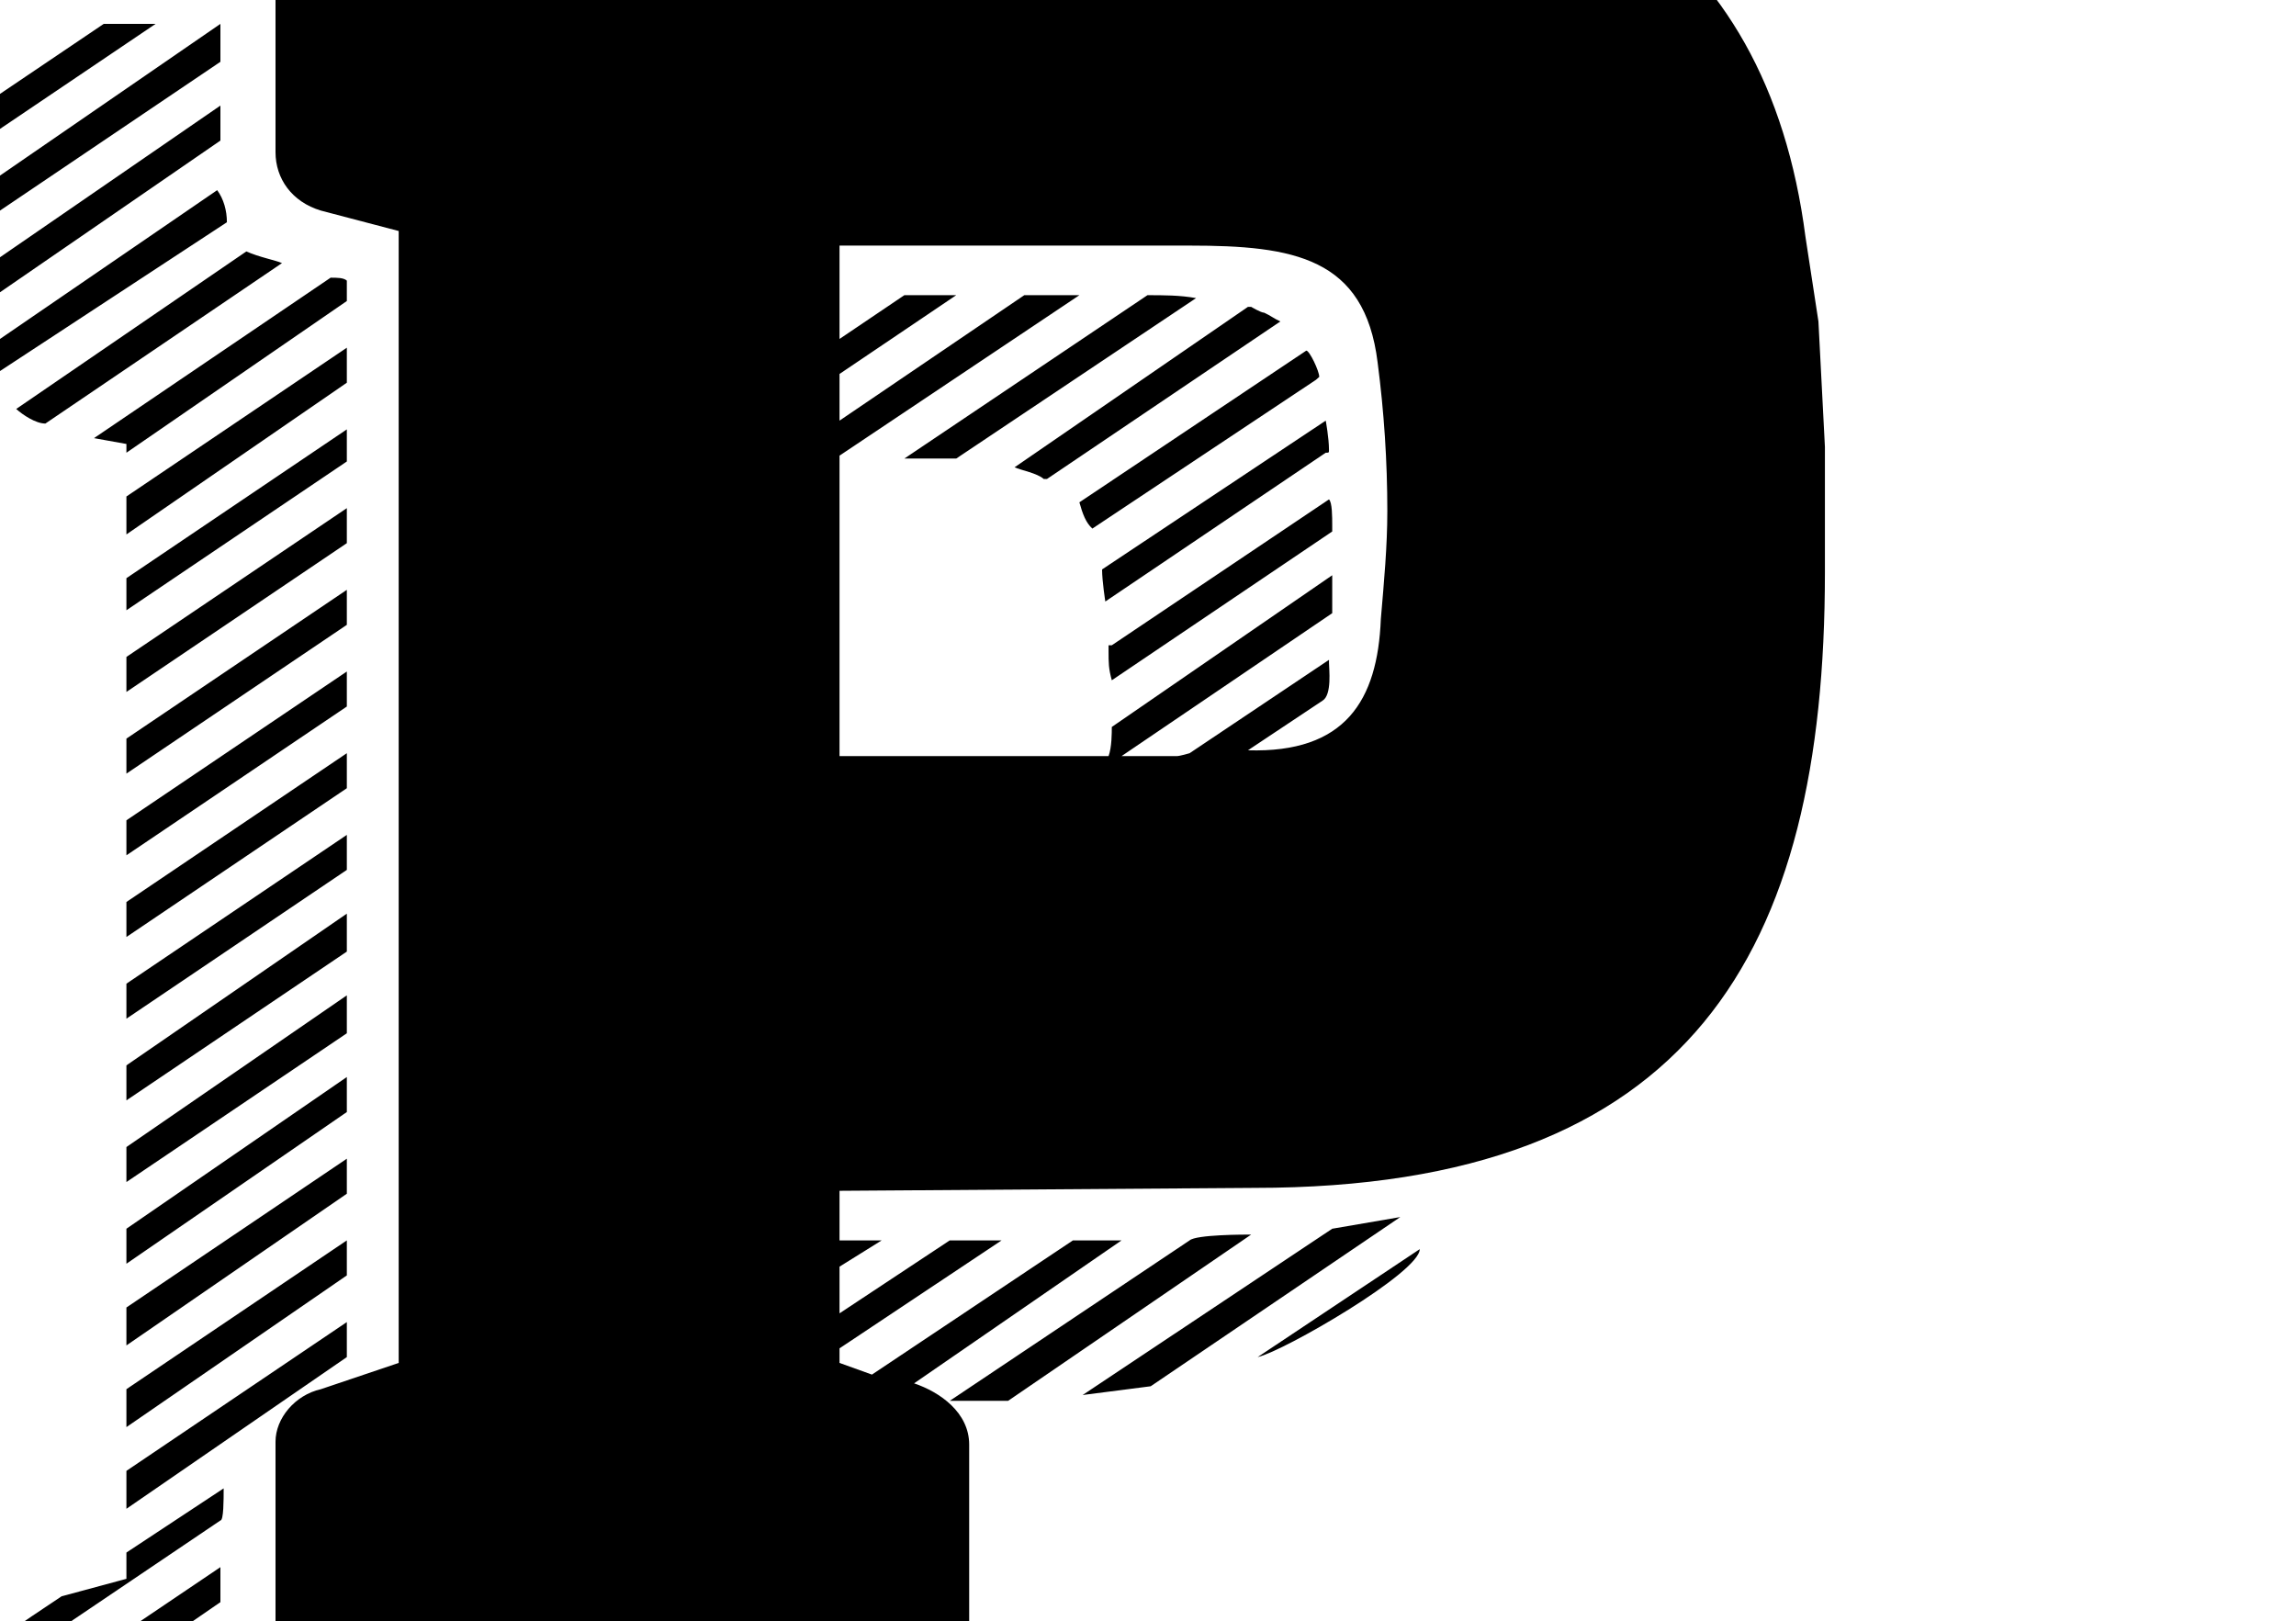
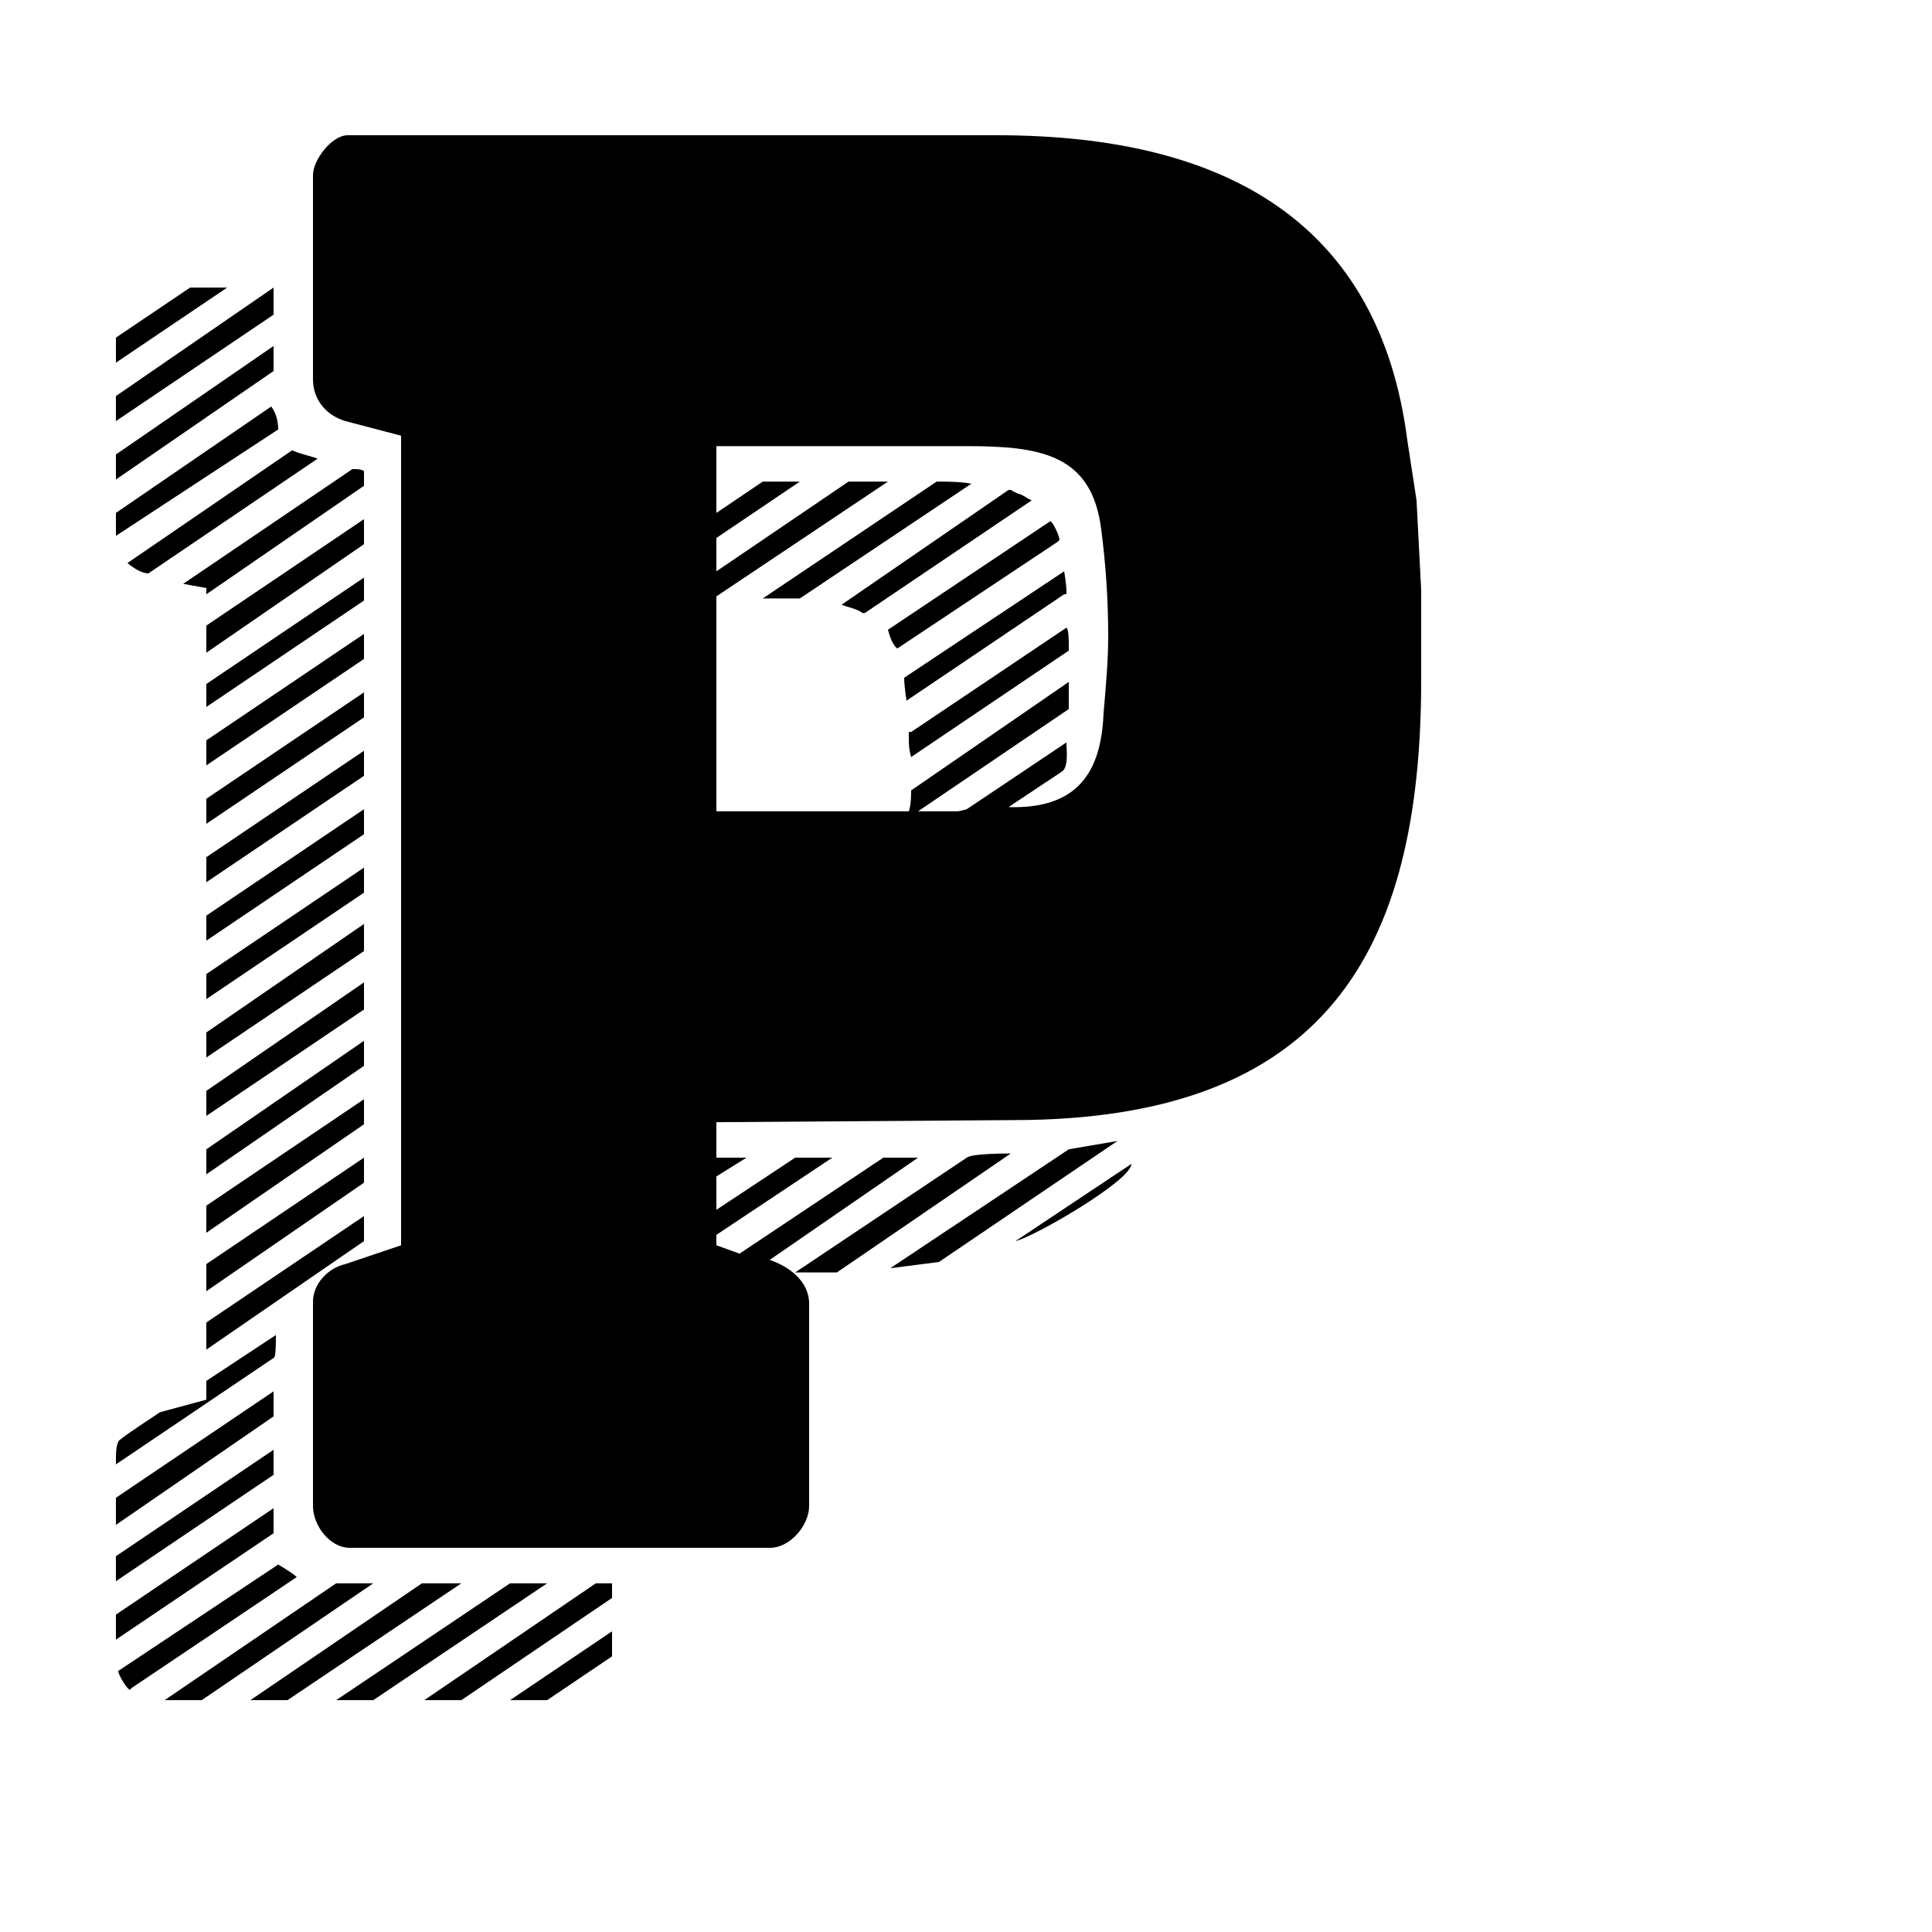
- <svg xmlns="http://www.w3.org/2000/svg" viewBox="0 0 425 300">
-   <path style="stroke:none;stroke-width:1;stroke-dasharray:none;stroke-linecap:butt;stroke-dashoffset:0;stroke-linejoin:miter;stroke-miterlimit:4;fill:#000;fill-rule:nonzero;opacity:1" transform="matrix(10 0 0 9 -30 -170)" d="M10.38 46.92V23.64l-1.44-.42c-.54-.18-.84-.66-.84-1.2v-5.88c0-.42.48-1.14.9-1.14h16.8c6 0 9.9 2.58 10.62 8.76l.24 1.74.12 2.58v2.58c0 7.8-2.46 12.66-10.56 12.66l-7.68.06v1.02h.78l-.78.54v.96l2.04-1.5h.96l-3 2.22v.3l.6.24 3.72-2.76h.9l-3.84 2.94c.48.18 1.02.6 1.02 1.26v5.82c0 .54-.48 1.2-1.02 1.2H9.06c-.54 0-.96-.66-.96-1.2v-5.88c0-.48.36-.96.84-1.08zM3 20.82l1.92-1.44h.96L3 21.54zm0 1.68 4.08-3.12v.78L3 23.22zm0 1.68 4.08-3.12v.72L3 24.9zm0 2.34v-.66l4.02-3.06c.12.18.18.42.18.66zm15.54-2.58v1.92l1.2-.9h.96l-2.16 1.62v.96l3.42-2.58h1.02l-4.44 3.3v6.18h4.98c.06-.18.06-.48.06-.6l4.08-3.12v.78l-3.9 2.94h1.02c.06 0 .24-.06.24-.06l2.58-1.92v.06c0 .12.06.66-.12.78l-1.38 1.02c1.8.06 2.4-1.02 2.46-2.7.06-.78.12-1.5.12-2.22q0-1.53-.18-3.06c-.24-2.16-1.56-2.4-3.48-2.4zM3.3 27.3l4.26-3.24c.24.12.54.18.66.24l-4.38 3.3c-.18 0-.42-.18-.54-.3m2.04.72-.6-.12 4.38-3.3c.12 0 .24 0 .3.06v.42L5.34 28.2zm14.4.3 4.5-3.36c.3 0 .6 0 .9.06l-4.44 3.3zm2.04.18 4.32-3.3h.06s.18.12.24.12c.12.06.18.12.3.18l-4.32 3.24h-.06c-.12-.12-.42-.18-.54-.24M5.34 29.88v-.78l4.08-3.06v.72zm17.64-.66 4.2-3.12c.06 0 .24.42.24.54l-.06.06-4.14 3.06c-.12-.12-.18-.3-.24-.54m.42 1.38 4.14-3.06s.06.36.06.6c0 .06 0 .06-.06.06l-4.08 3.06s-.06-.42-.06-.66m-18.06.18 4.08-3.06v.66l-4.08 3.06zm18.18 1.38h.06l4.02-3c.06.06.06.36.06.54v.12l-4.08 3.06c-.06-.24-.06-.36-.06-.6zm-18.18.24 4.08-3.06v.72l-4.08 3.06zm0 2.4v-.72l4.08-3.06v.72zm0 1.68v-.72l4.08-3.06v.72zm0 .96 4.08-3.06v.72l-4.08 3.06zm0 2.4v-.72l4.08-3.06v.72zm0 1.68v-.72l4.08-3.12v.78zm0 .96 4.08-3.12v.78L5.34 43.2zm0 1.68 4.08-3.12v.72l-4.08 3.12zm0 2.4v-.78l4.08-3.06v.72zm17.7 1.02 4.62-3.42 1.26-.24-4.62 3.48zm3.12-3.3-4.5 3.42h-1.08l4.44-3.3c.12-.12 1.02-.12 1.14-.12M5.34 47.46l4.08-3.06v.72l-4.08 3.12zm20.94-.66 3-2.22c0 .48-2.52 2.1-3 2.22M5.34 49.14l4.08-3.06v.72l-4.08 3.12zm0 2.22v-.54l1.8-1.32c0 .24 0 .66-.06.66L3 53.22v-.12c0-.18 0-.54.12-.6.12-.12.78-.6 1.02-.78zM3 54.18l4.08-3.06v.72L3 54.96zm0 1.68 4.08-3.06v.72L3 56.58zm0 2.4v-.72l4.08-3.06v.72zm.06.9L7.2 56.1c.18.12.36.24.48.36l-4.26 3.18-.06.06c-.06 0-.3-.42-.3-.54m1.2.84 4.44-3.36h.96L5.22 60zm2.22 0 4.44-3.36h1.02L7.44 60zm2.22 0 4.5-3.36h.96L9.66 60zm3.24 0h-.96l4.44-3.36h.42v.42zm1.26 0 2.64-1.98v.72L14.16 60z" />
+ <svg xmlns="http://www.w3.org/2000/svg" viewBox="0 0 500 500">
+   <path style="stroke:none;stroke-width:1;stroke-dasharray:none;stroke-linecap:butt;stroke-dashoffset:0;stroke-linejoin:miter;stroke-miterlimit:4;fill:#000;fill-rule:nonzero;opacity:1" transform="matrix(10 0 0 9 0 -100)" d="M10.38 46.92V23.64l-1.44-.42c-.54-.18-.84-.66-.84-1.2v-5.88c0-.42.48-1.14.9-1.14h16.8c6 0 9.9 2.58 10.62 8.76l.24 1.74.12 2.58v2.58c0 7.8-2.46 12.66-10.56 12.66l-7.68.06v1.02h.78l-.78.54v.96l2.04-1.5h.96l-3 2.22v.3l.6.24 3.72-2.76h.9l-3.84 2.94c.48.18 1.02.6 1.02 1.26v5.82c0 .54-.48 1.2-1.02 1.2H9.06c-.54 0-.96-.66-.96-1.2v-5.88c0-.48.36-.96.84-1.08zM3 20.82l1.92-1.44h.96L3 21.54zm0 1.68 4.08-3.12v.78L3 23.22zm0 1.68 4.08-3.12v.72L3 24.9zm0 2.34v-.66l4.02-3.06c.12.18.18.42.18.66zm15.54-2.58v1.92l1.2-.9h.96l-2.16 1.62v.96l3.42-2.58h1.02l-4.44 3.3v6.18h4.98c.06-.18.06-.48.06-.6l4.08-3.12v.78l-3.9 2.94h1.02c.06 0 .24-.06.24-.06l2.58-1.92v.06c0 .12.06.66-.12.78l-1.38 1.02c1.8.06 2.4-1.02 2.46-2.7.06-.78.12-1.5.12-2.22q0-1.53-.18-3.06c-.24-2.16-1.56-2.4-3.48-2.4zM3.3 27.3l4.26-3.24c.24.12.54.18.66.24l-4.38 3.3c-.18 0-.42-.18-.54-.3m2.04.72-.6-.12 4.38-3.3c.12 0 .24 0 .3.06v.42L5.34 28.2zm14.4.3 4.5-3.36c.3 0 .6 0 .9.06l-4.44 3.3zm2.04.18 4.32-3.3h.06s.18.12.24.12c.12.06.18.12.3.18l-4.32 3.24h-.06c-.12-.12-.42-.18-.54-.24M5.34 29.88v-.78l4.08-3.06v.72zm17.64-.66 4.2-3.12c.06 0 .24.42.24.54l-.06.06-4.14 3.06c-.12-.12-.18-.3-.24-.54m.42 1.38 4.14-3.06s.06.36.06.6c0 .06 0 .06-.06.06l-4.08 3.06s-.06-.42-.06-.66m-18.06.18 4.08-3.06v.66l-4.08 3.06zm18.18 1.38h.06l4.02-3c.06.06.06.36.06.54v.12l-4.08 3.06c-.06-.24-.06-.36-.06-.6zm-18.18.24 4.08-3.06v.72l-4.08 3.06zm0 2.4v-.72l4.08-3.06v.72zm0 1.68v-.72l4.08-3.06v.72zm0 .96 4.08-3.06v.72l-4.08 3.06zm0 2.4v-.72l4.08-3.06v.72zm0 1.68v-.72l4.08-3.12v.78zm0 .96 4.08-3.12v.78L5.34 43.2zm0 1.68 4.08-3.12v.72l-4.08 3.12zm0 2.4v-.78l4.08-3.06v.72zm17.7 1.02 4.62-3.42 1.26-.24-4.62 3.48zm3.12-3.3-4.5 3.42h-1.08l4.44-3.3c.12-.12 1.02-.12 1.14-.12M5.34 47.46l4.08-3.06v.72l-4.08 3.12zm20.94-.66 3-2.22c0 .48-2.52 2.1-3 2.22M5.34 49.14l4.08-3.06v.72l-4.08 3.12zm0 2.22v-.54l1.8-1.32c0 .24 0 .66-.06.66L3 53.22v-.12c0-.18 0-.54.12-.6.12-.12.78-.6 1.02-.78zM3 54.18l4.08-3.06v.72L3 54.96zm0 1.68 4.08-3.06v.72L3 56.58zm0 2.4v-.72l4.08-3.06v.72zm.06.9L7.2 56.1c.18.12.36.24.48.36l-4.26 3.18-.06.06c-.06 0-.3-.42-.3-.54m1.2.84 4.44-3.36h.96L5.22 60zm2.22 0 4.44-3.36h1.02L7.44 60zm2.22 0 4.5-3.36h.96L9.66 60zm3.24 0h-.96l4.44-3.36h.42v.42zm1.26 0 2.64-1.98v.72L14.16 60z" />
</svg>
